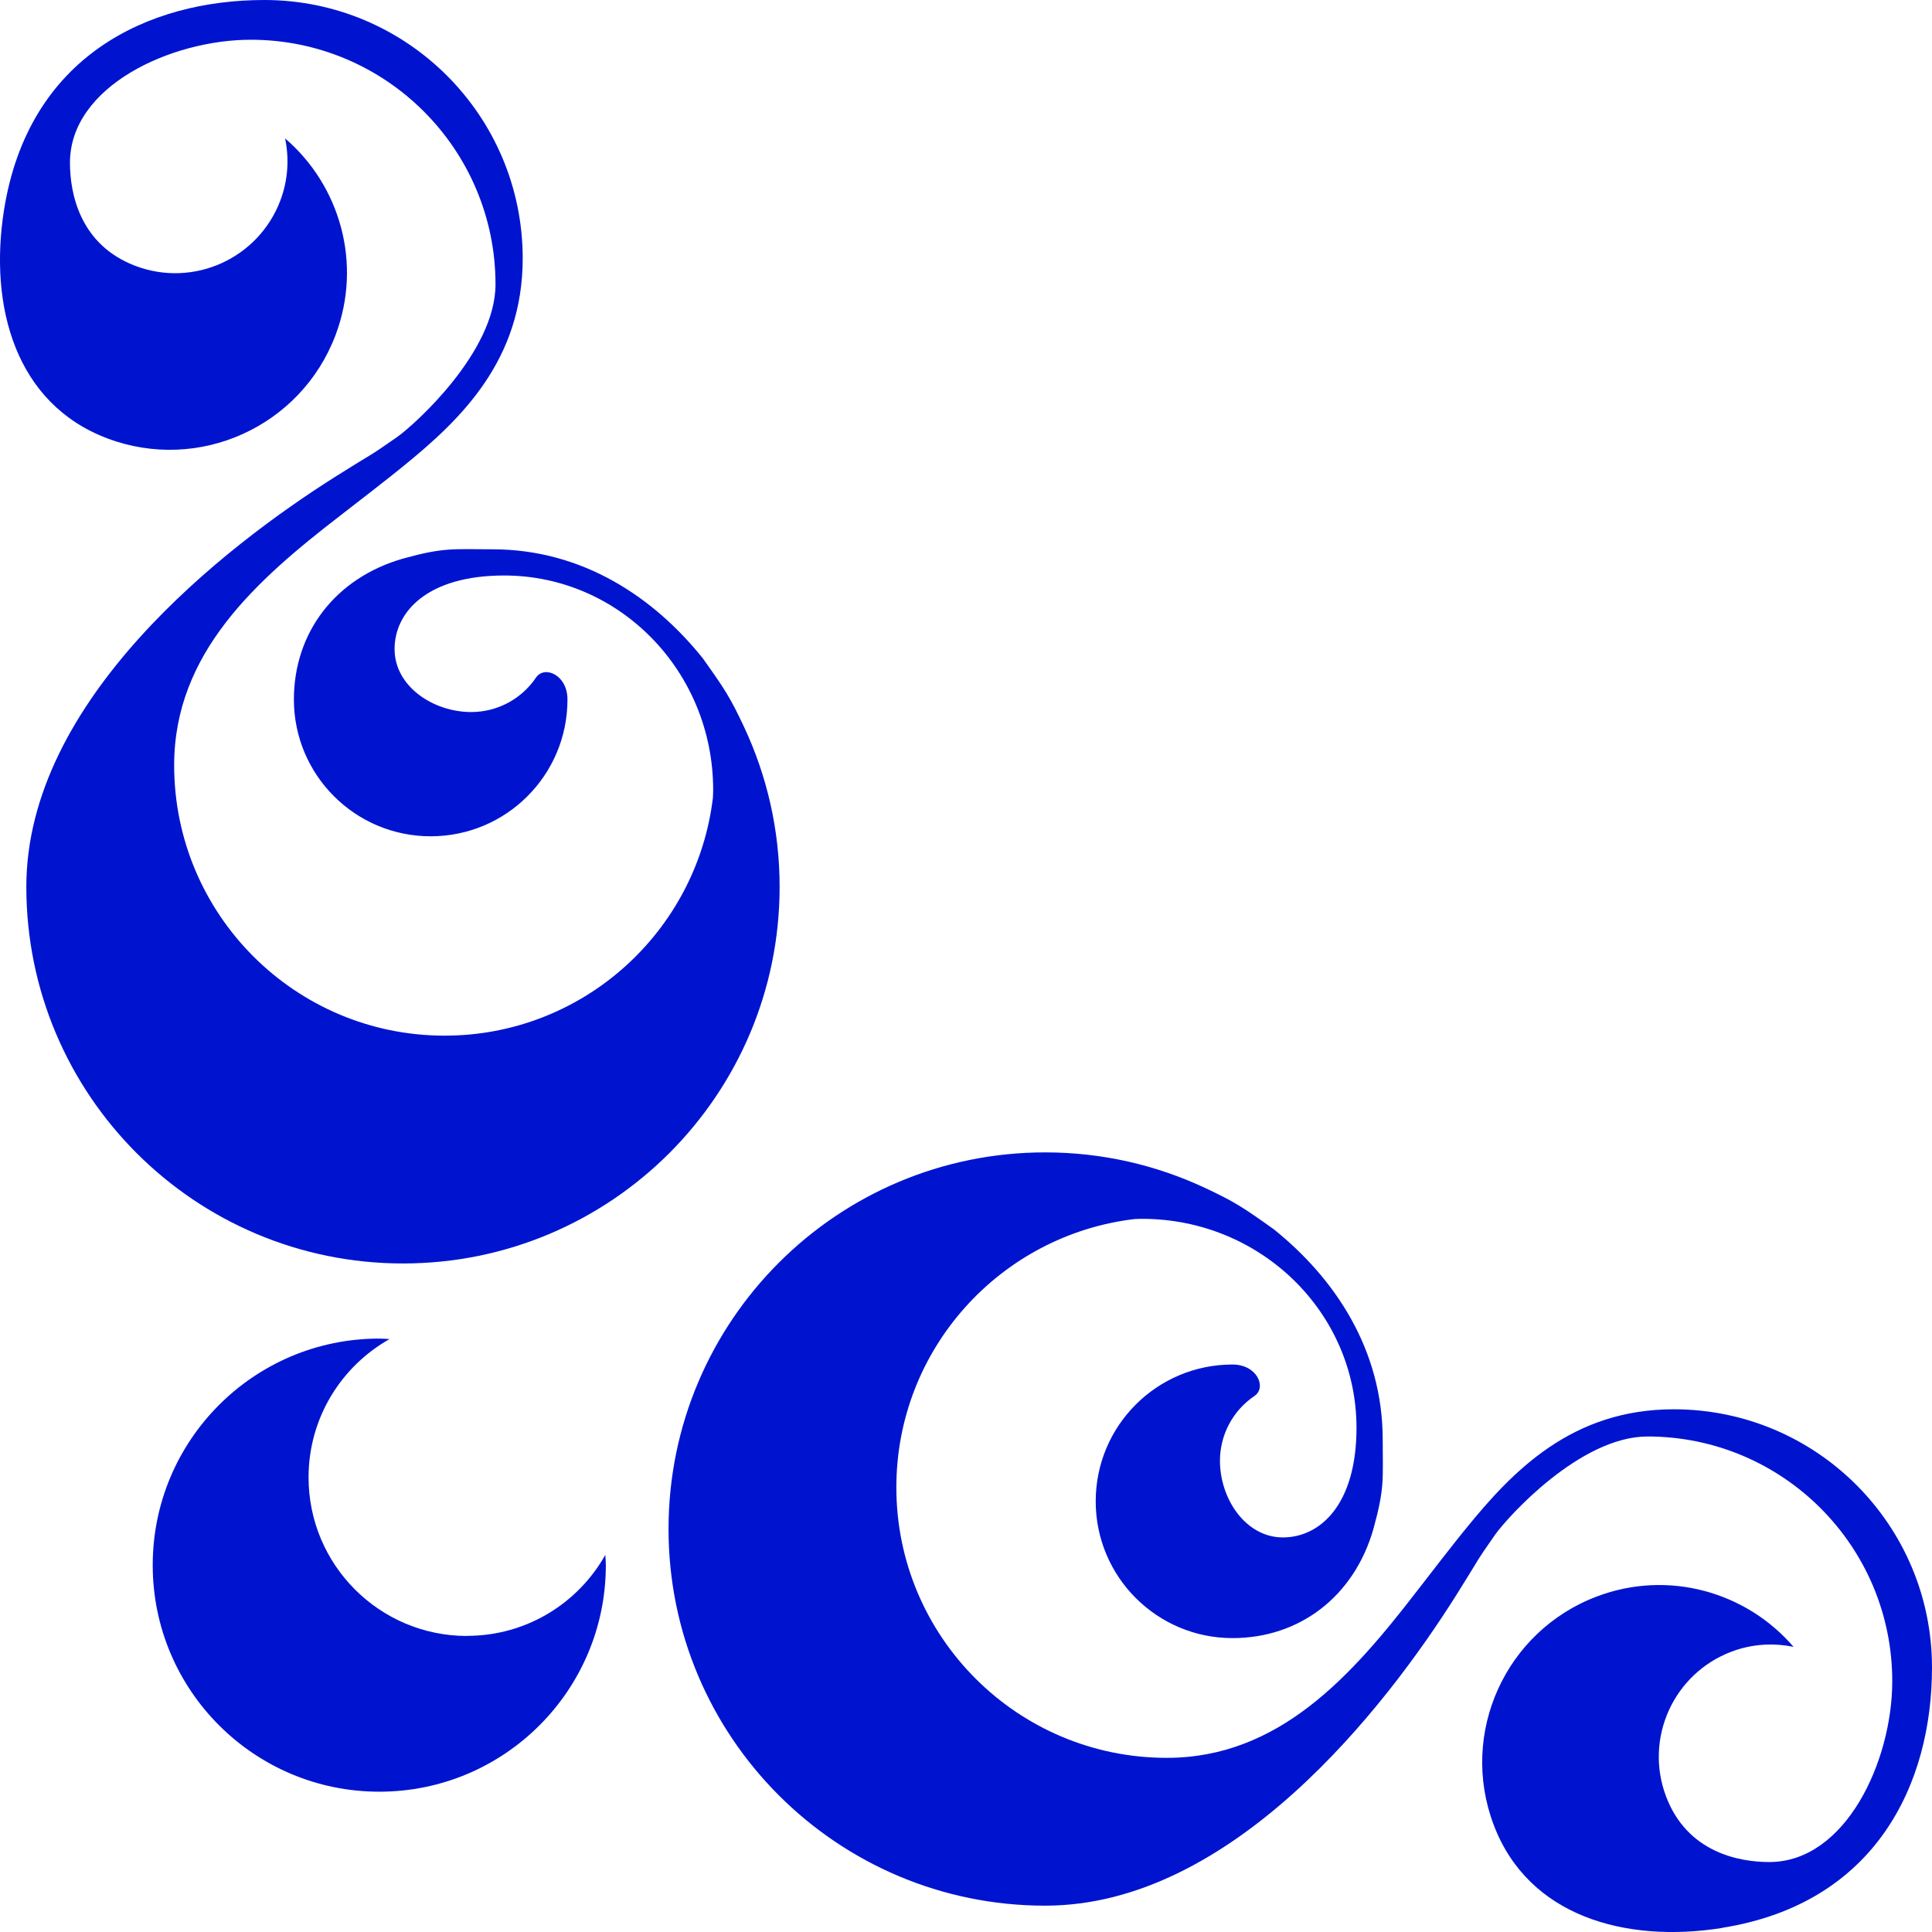
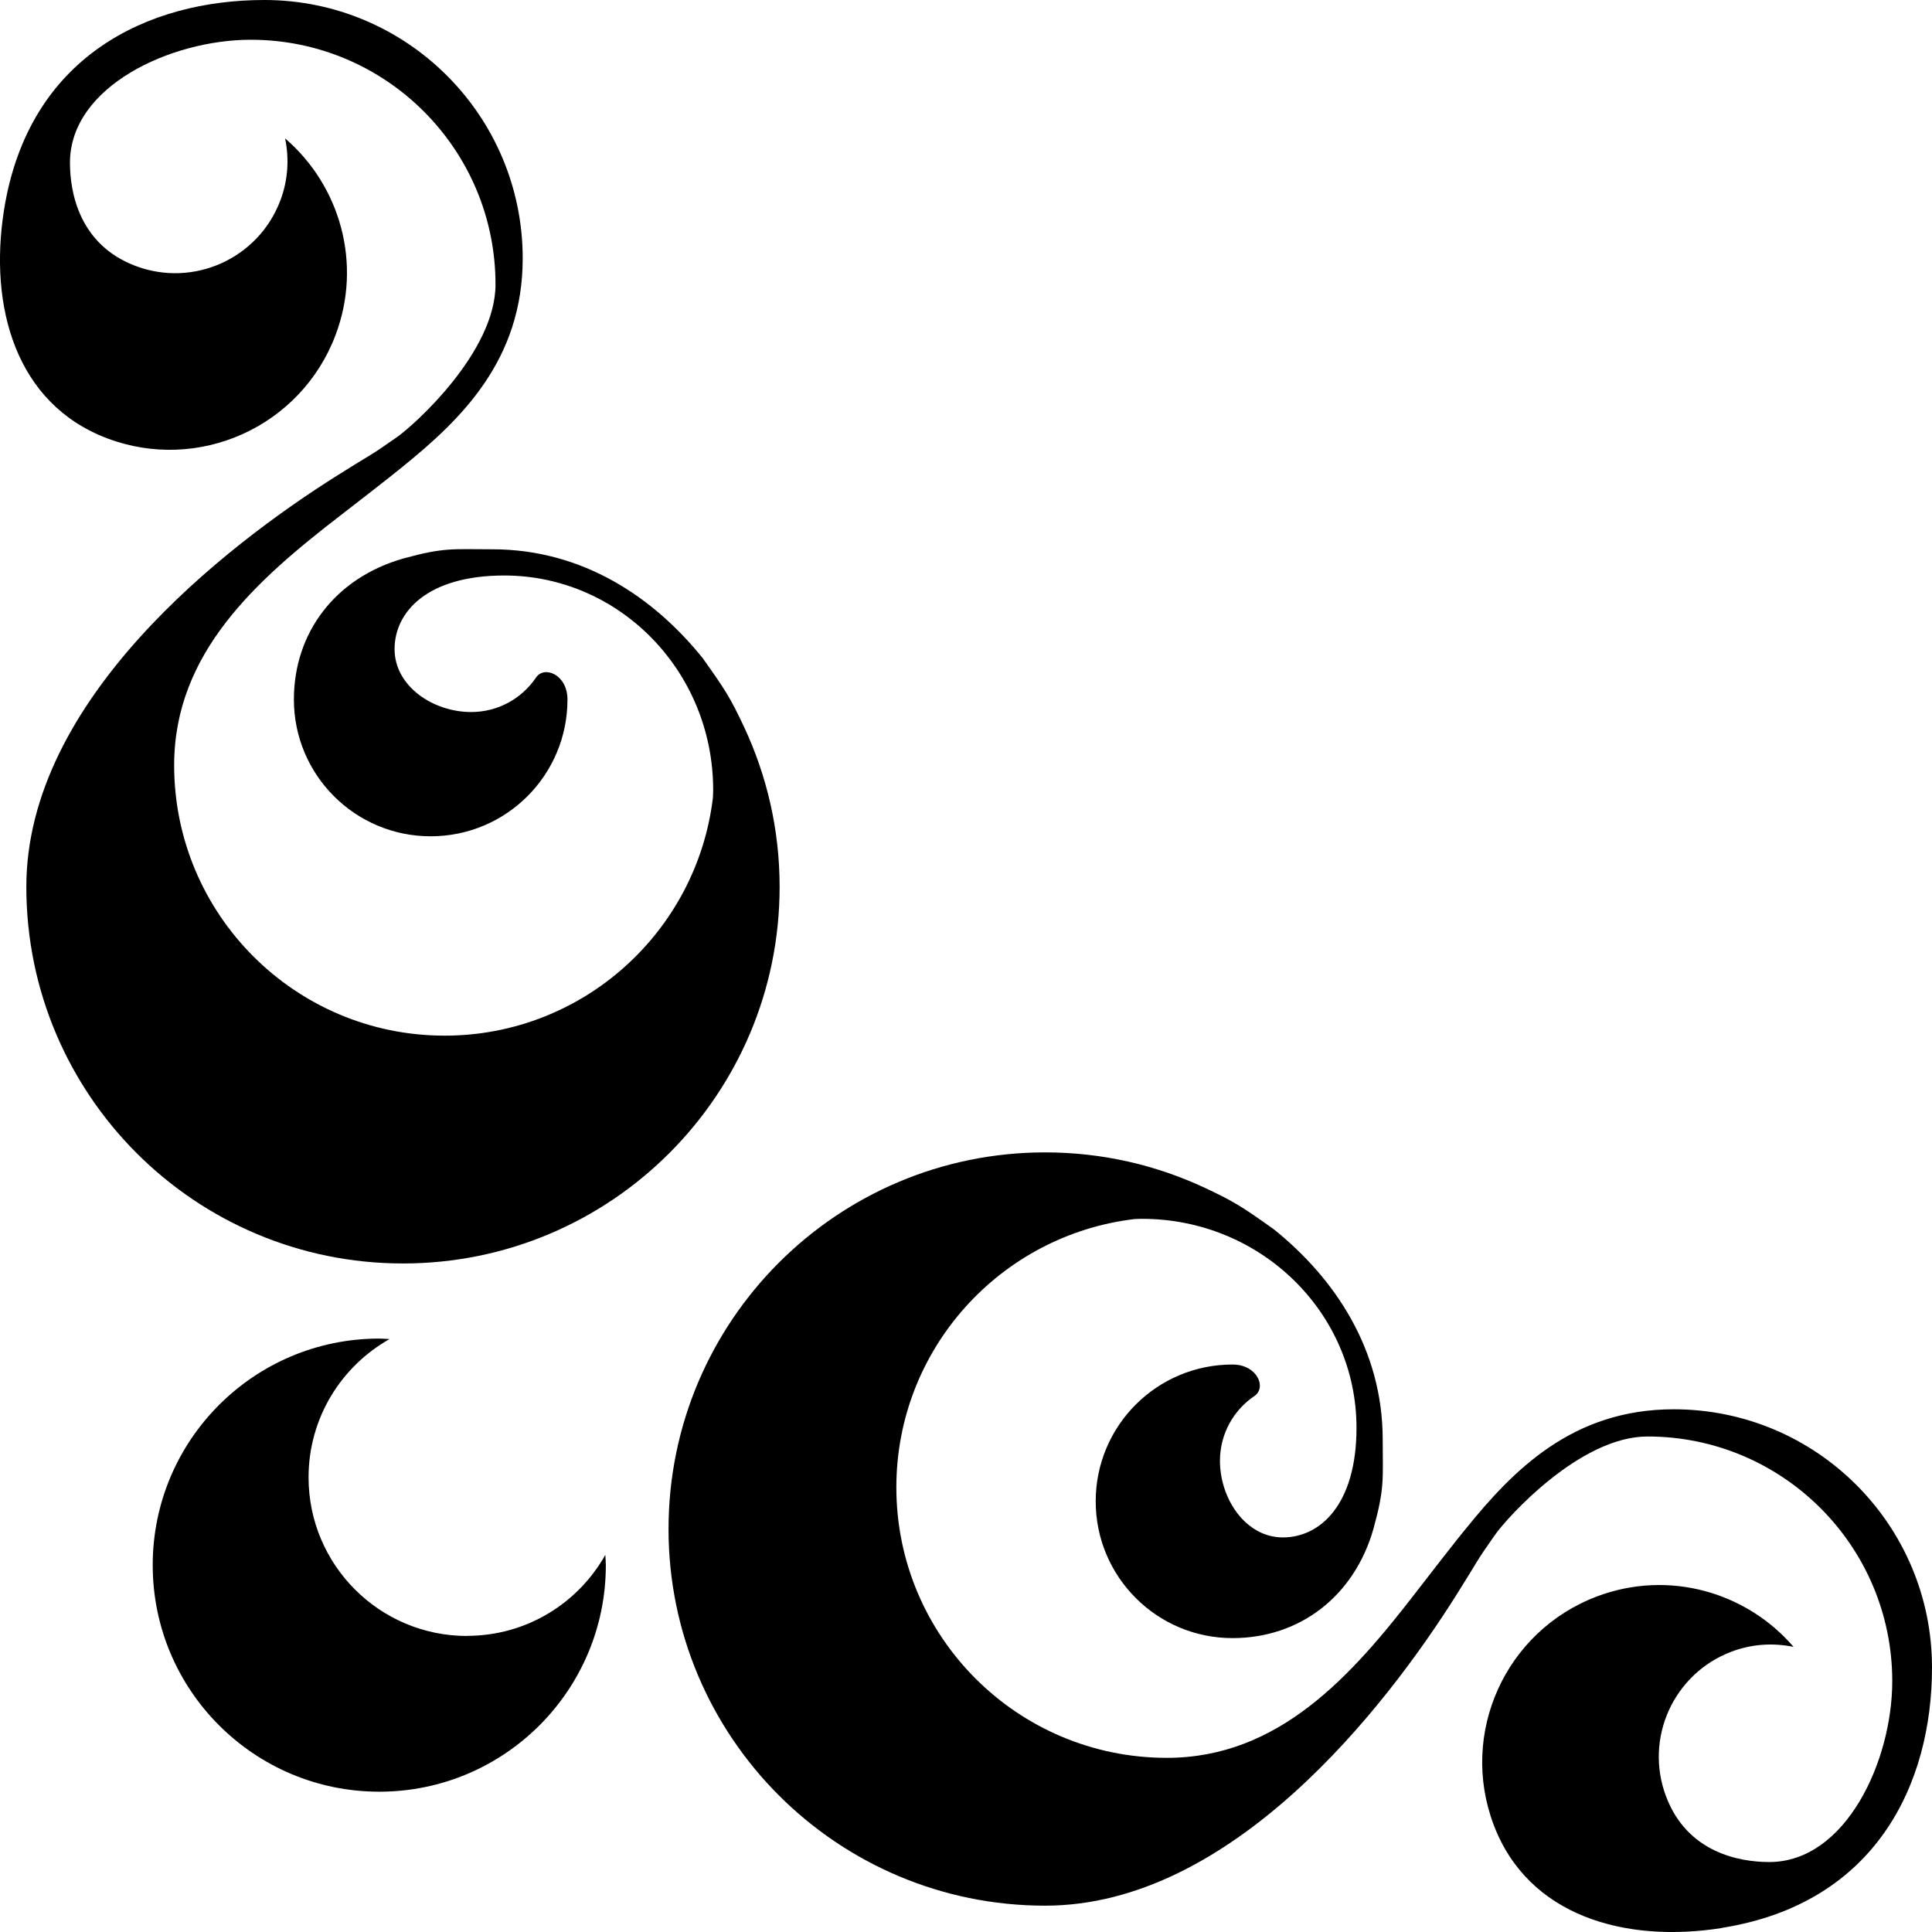
<svg xmlns="http://www.w3.org/2000/svg" id="Layer_2" viewBox="0 0 154.09 154.09">
  <defs>
-     <style>.cls-1{fill:#0014d0;}</style>
+     <style />
  </defs>
  <g id="Layer_1-2">
    <path class="cls-1" d="m.32,16.75c-1.22,7.71.93,15.45,8.23,18.21,7.3,2.76,15.45-.93,18.21-8.23,2.16-5.71.36-11.93-4.02-15.69.33,1.6.24,3.31-.38,4.95-1.75,4.63-6.92,6.97-11.55,5.22-4.47-1.69-5.23-5.83-5.23-8.23,0-6.11,8.07-9.81,14.42-9.81,10.78,0,19.52,8.74,19.52,19.52,0,5.38-6.44,11.17-7.84,12.16-2.42,1.7-1.72,1.14-4.84,3.11-8.96,5.65-24.74,17.88-24.74,32.77,0,16.59,13.45,30.04,30.04,30.04s30.04-13.45,30.04-30.04c0-4.56-1.02-8.87-2.83-12.74-1.12-2.38-1.52-2.99-3.3-5.49-3.9-4.86-9.58-8.69-16.78-8.69-3.15,0-3.83-.17-7.12.74-5.42,1.55-8.71,5.92-8.71,11.24,0,6.02,4.88,10.91,10.91,10.91s10.91-4.88,10.91-10.91c0-1.98-1.84-2.74-2.51-1.75-1.12,1.66-3.02,2.75-5.17,2.75-3.03,0-6.11-2.05-6.11-5.02s2.62-5.87,8.74-5.87c9.21,0,16.67,7.66,16.67,17.1,0,.21-.01.41-.02.62-1.28,10.69-10.37,18.98-21.4,18.98-11.91,0-21.57-9.66-21.57-21.57,0-8.96,6.57-14.76,13.25-19.91,4.2-3.24,5-3.92,5-3.92,4.66-3.77,9.55-8.5,9.55-16.6C41.68,9.22,32.46,0,21.08,0,11.82,0,2.27,4.47.32,16.75Z" />
    <path class="cls-1" d="m137.34,153.77c-7.71,1.22-15.45-.93-18.21-8.23-2.76-7.3.93-15.45,8.23-18.21,5.71-2.16,11.93-.36,15.69,4.02-1.6-.33-3.31-.24-4.95.38-4.63,1.75-6.97,6.92-5.22,11.55,1.69,4.47,5.83,5.23,8.23,5.23,6.11,0,9.81-8.07,9.81-14.42,0-10.78-8.74-19.52-19.52-19.52-5.38,0-11.17,6.44-12.16,7.84-1.7,2.42-1.14,1.72-3.11,4.84-5.65,8.96-17.88,24.74-32.77,24.74-16.59,0-30.04-13.45-30.04-30.04,0-16.59,13.45-30.04,30.04-30.04,4.56,0,8.87,1.02,12.74,2.83,2.38,1.12,2.99,1.52,5.49,3.3,4.86,3.9,8.69,9.58,8.69,16.78,0,3.15.17,3.83-.74,7.12-1.55,5.42-5.92,8.71-11.24,8.71-6.02,0-10.91-4.88-10.91-10.91s4.88-10.91,10.91-10.91c1.98,0,2.74,1.84,1.75,2.51-1.66,1.12-2.75,3.02-2.75,5.17,0,3.03,2.05,6.11,5.02,6.11s5.87-2.62,5.87-8.74c0-9.21-7.66-16.67-17.1-16.67-.21,0-.41.01-.62.02-10.69,1.28-18.98,10.37-18.98,21.4,0,11.91,9.66,21.57,21.57,21.57,8.96,0,14.76-6.57,19.91-13.25,3.24-4.2,3.92-5,3.92-5,3.77-4.66,8.5-9.55,16.6-9.55,11.38,0,20.6,9.22,20.6,20.6,0,9.26-4.47,18.81-16.75,20.76Z" />
    <path class="cls-1" d="m37.26,130.48c-6.99,0-12.65-5.66-12.65-12.65,0-4.74,2.61-8.86,6.46-11.03-.27-.01-.54-.04-.82-.04-9.98,0-18.07,8.09-18.07,18.07s8.09,18.07,18.07,18.07,18.07-8.09,18.07-18.07c0-.28-.03-.54-.04-.82-2.17,3.86-6.29,6.46-11.03,6.46Z" />
  </g>
</svg>
